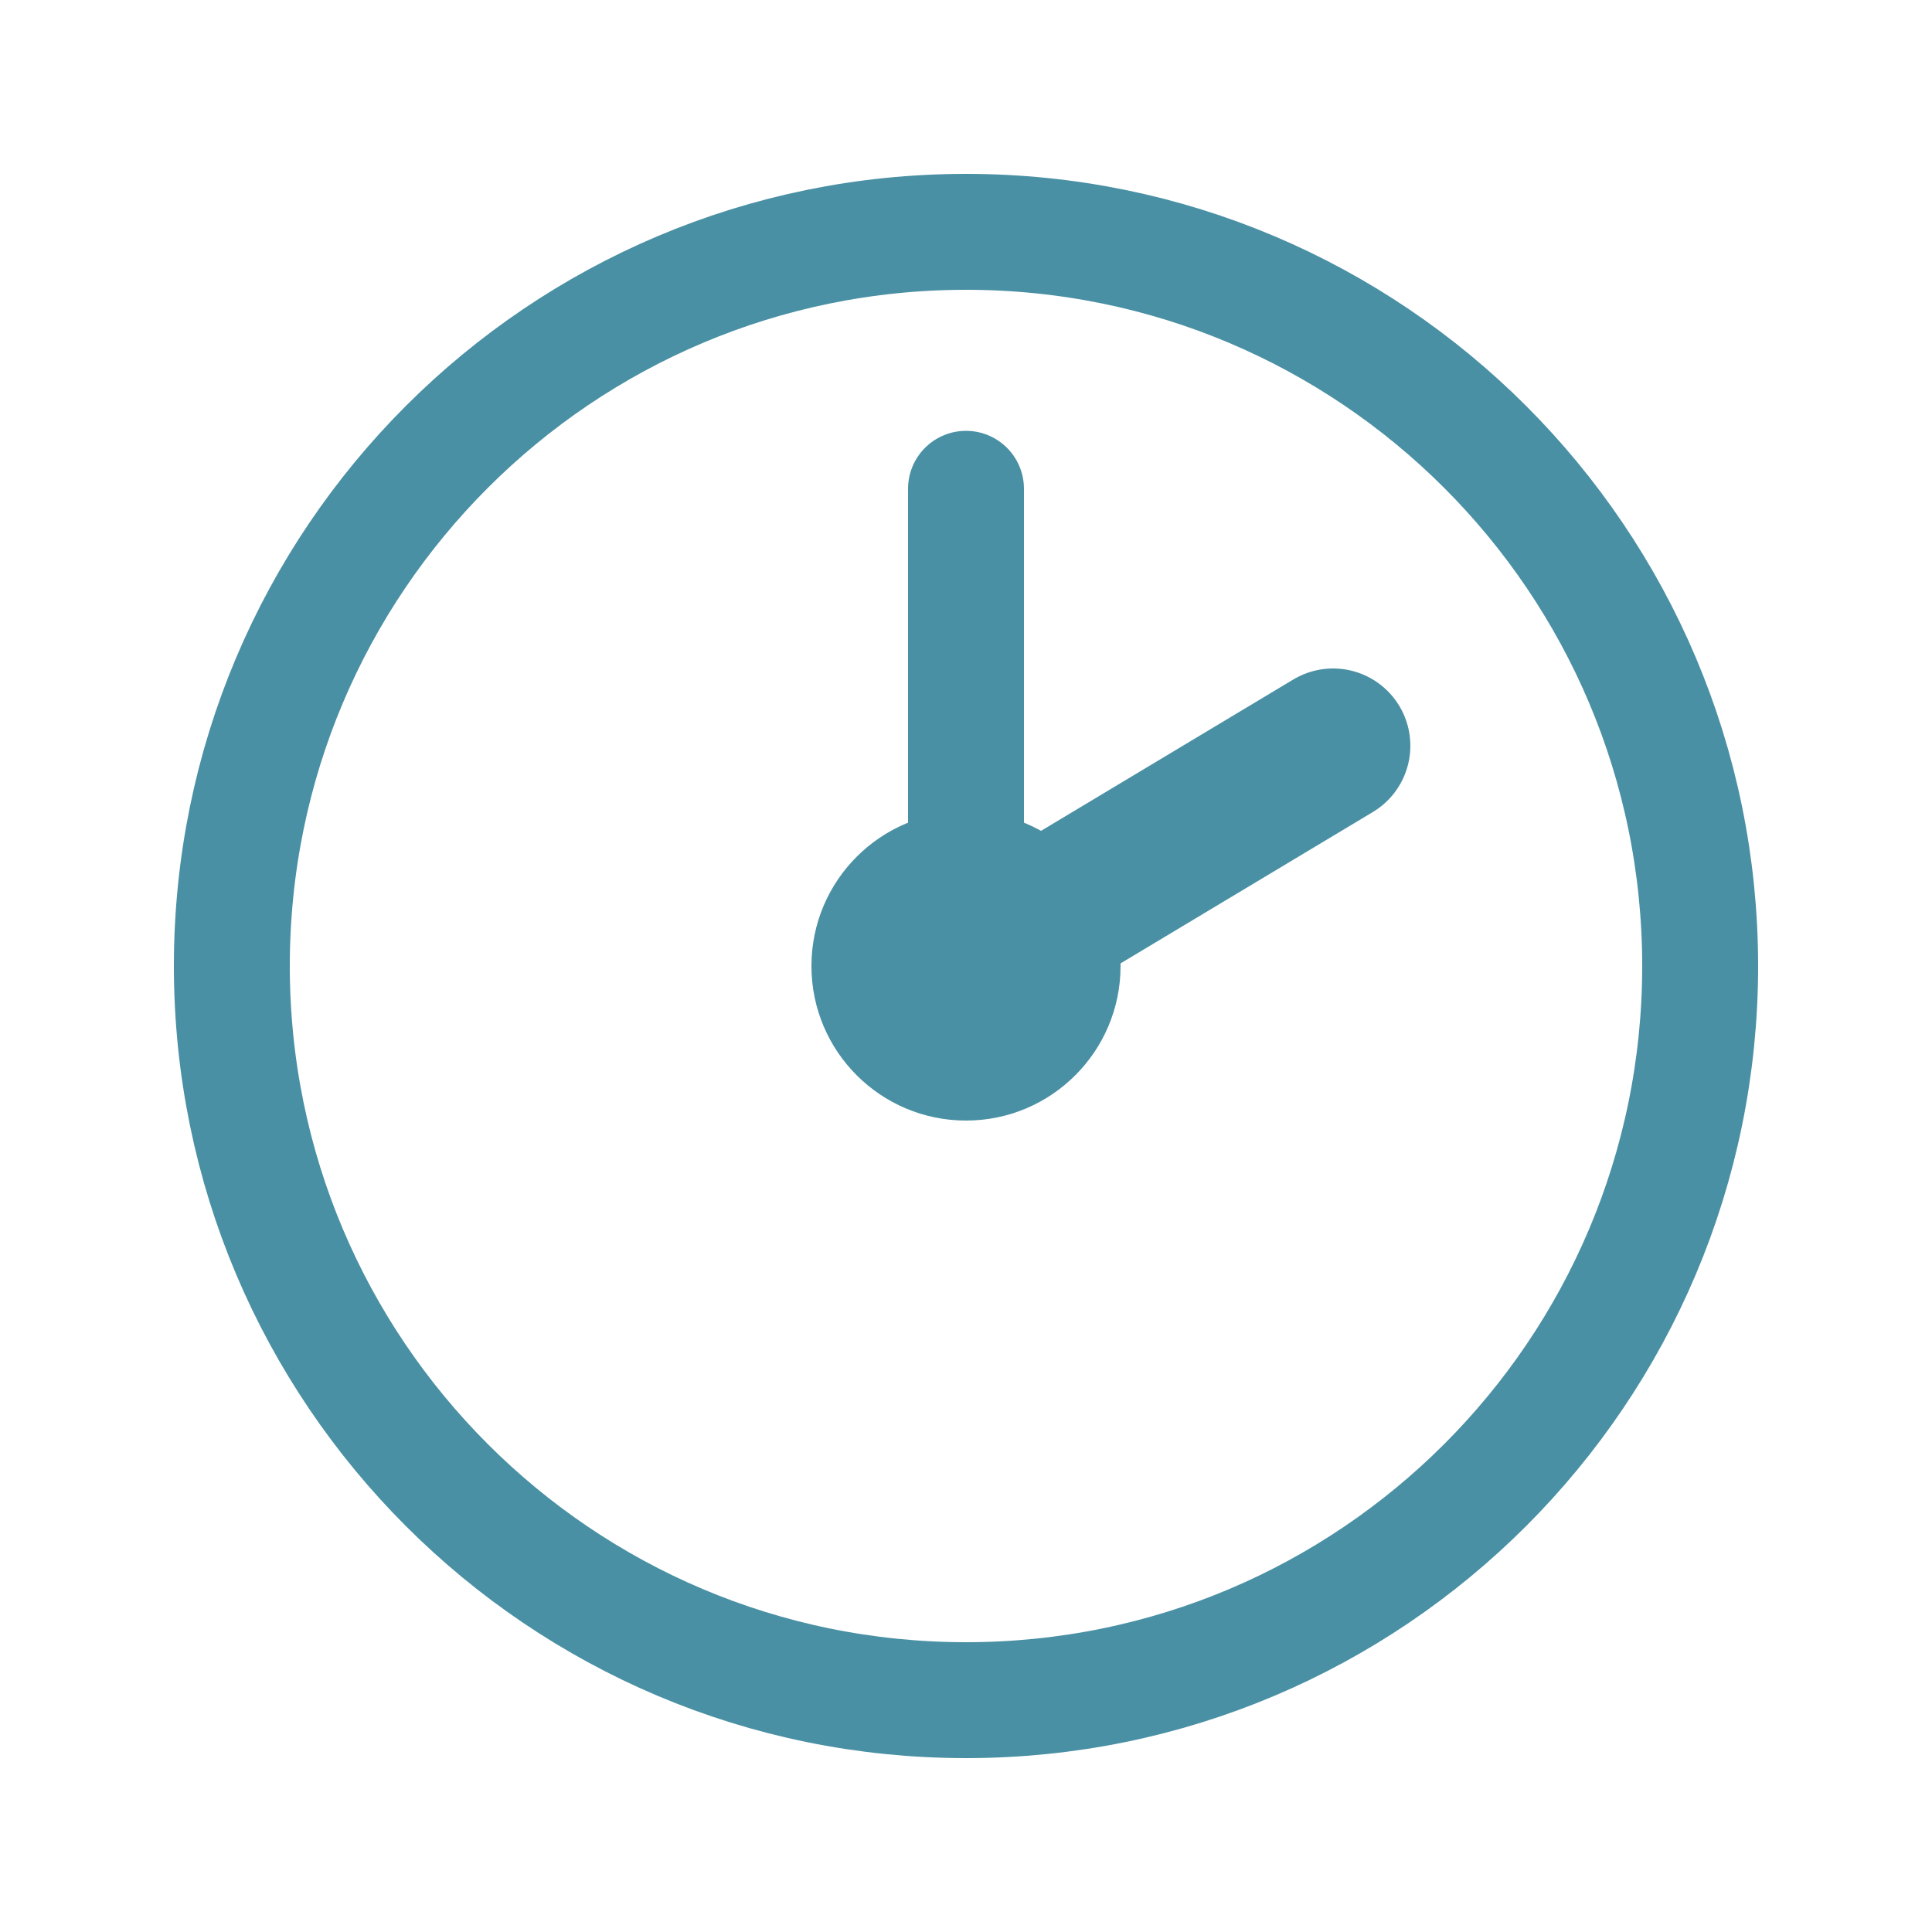
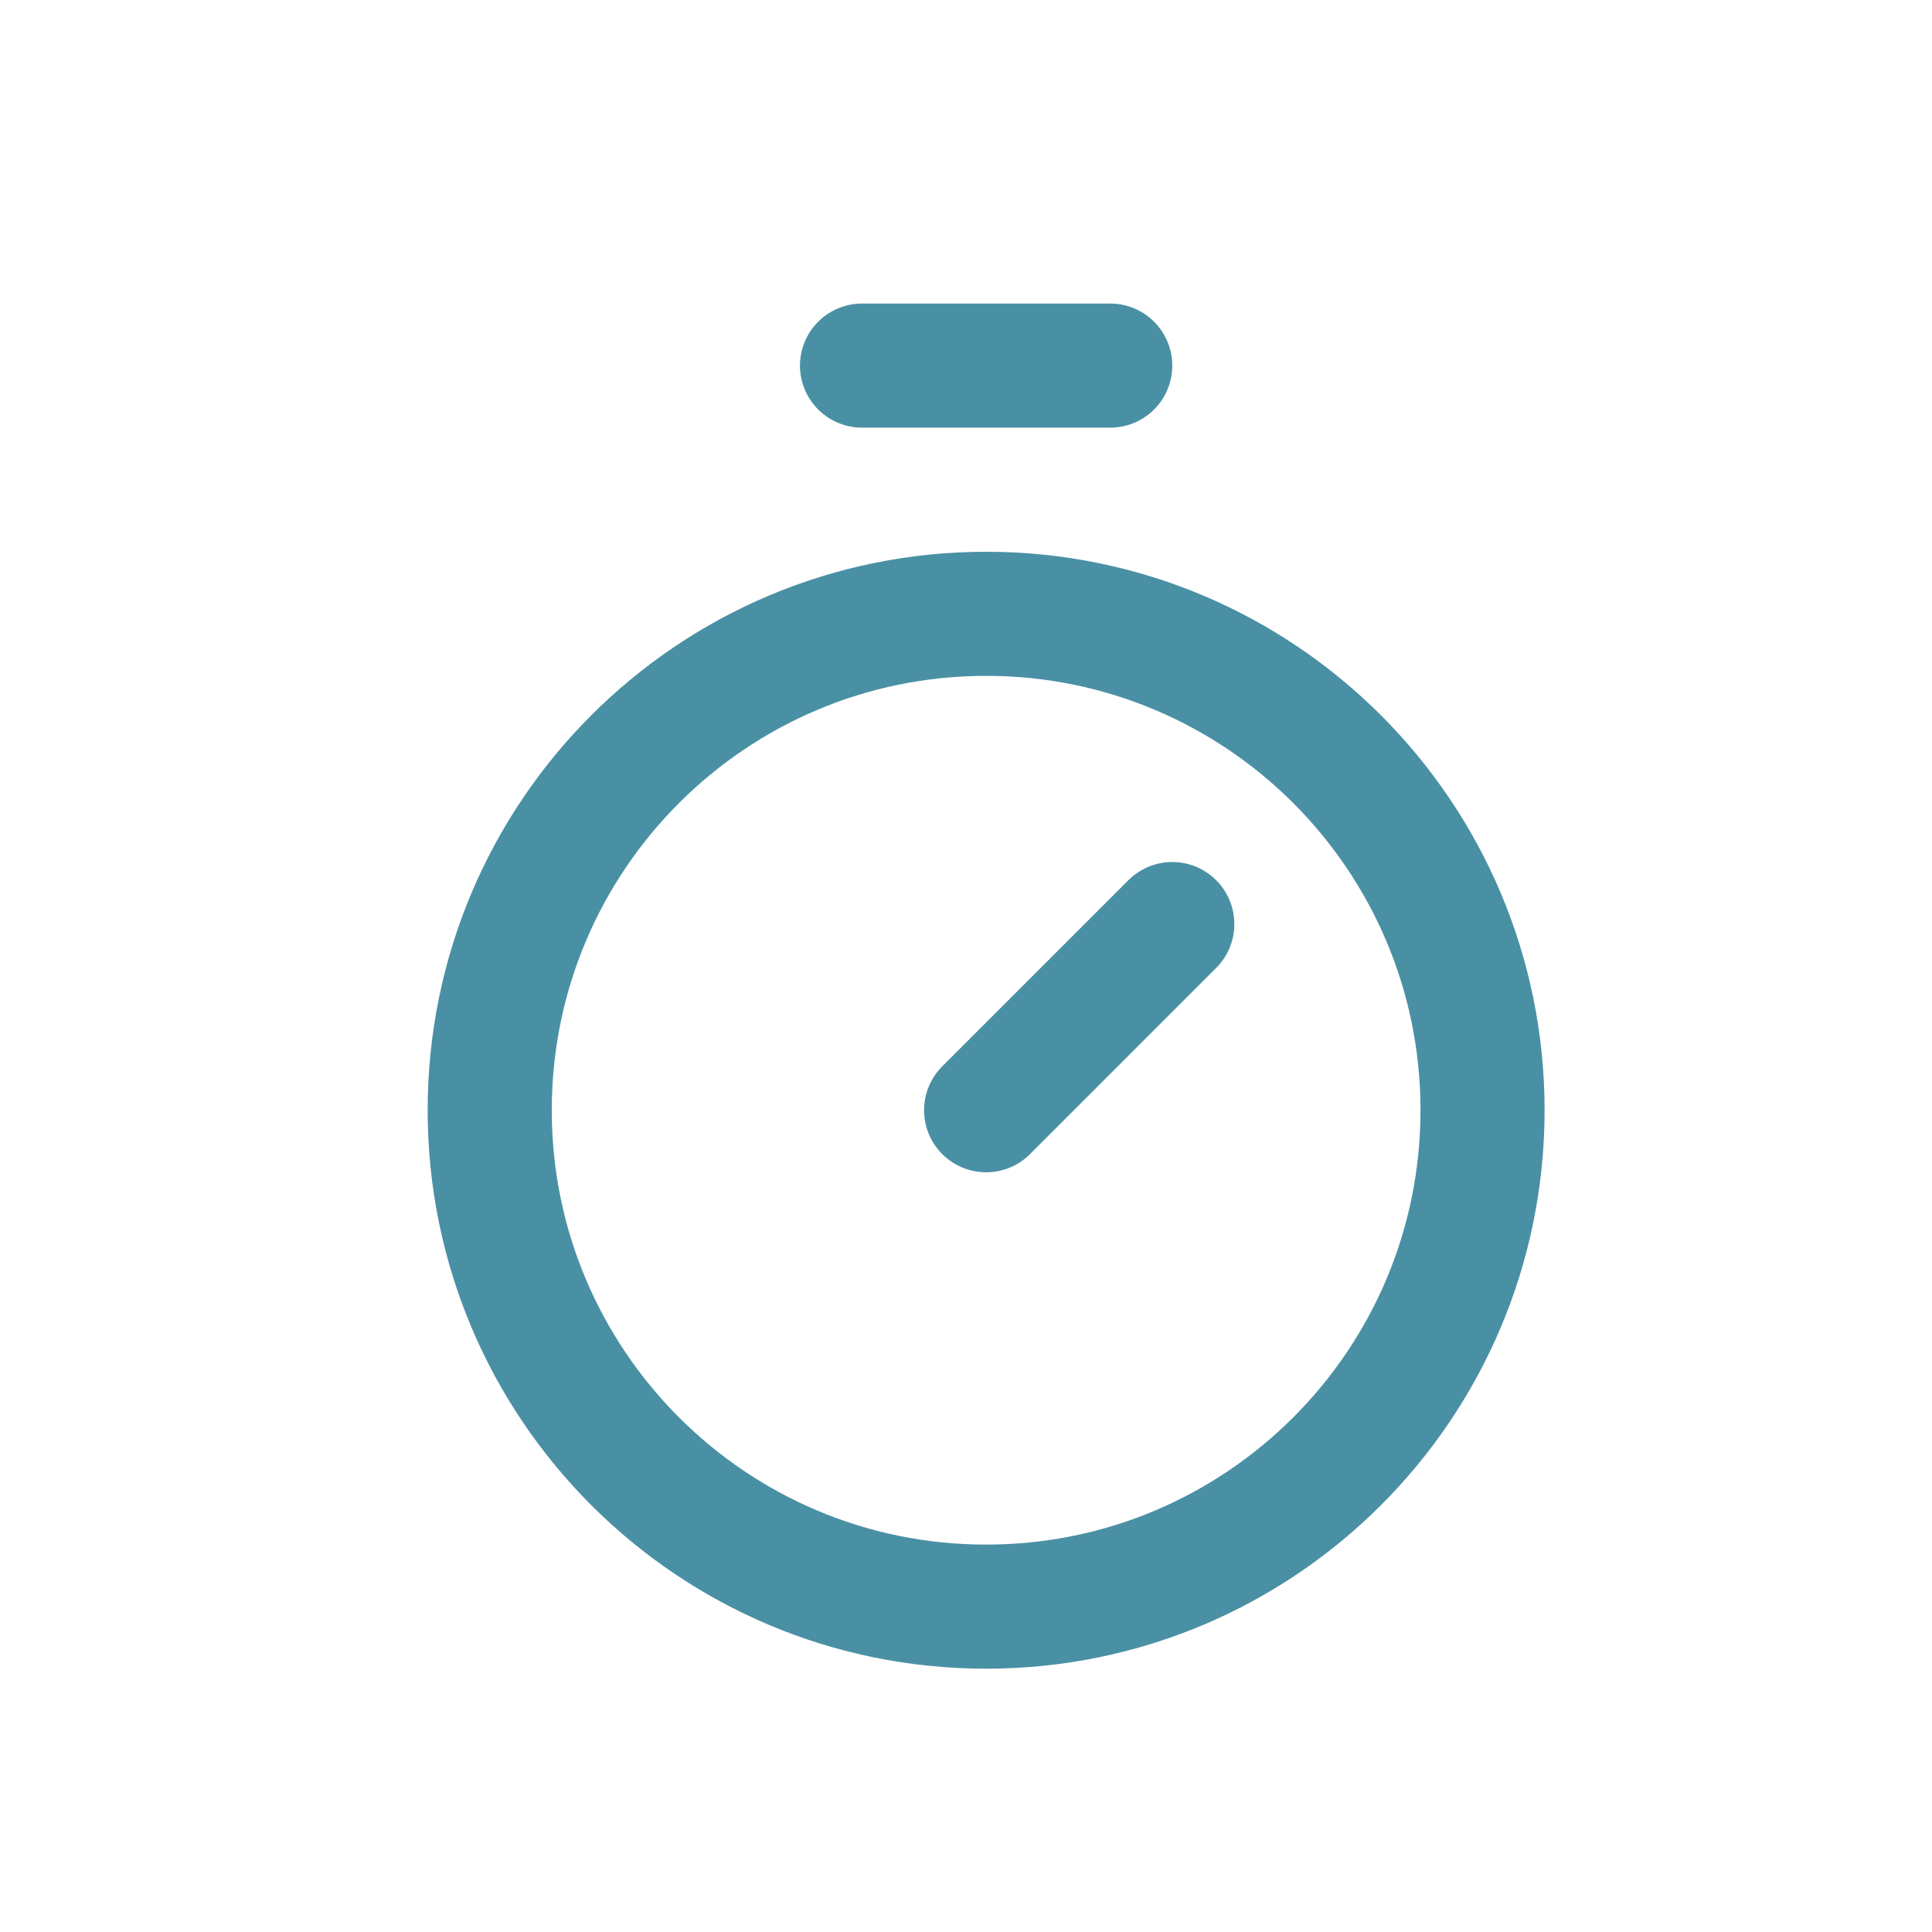
<svg xmlns="http://www.w3.org/2000/svg" width="48" height="48" viewBox="0 0 48 48">
  <rect width="48" height="48" fill="#FFFFFF" />
-   <circle cx="24" cy="24" r="18.24" fill="none" stroke="#4A90A4" stroke-width="2.88" />
-   <circle cx="24" cy="24" r="3.84" fill="#4A90A4" />
-   <line x1="24" y1="24" x2="33.12" y2="18.528" stroke="#4A90A4" stroke-width="3.84" stroke-linecap="round" />
-   <line x1="24" y1="24" x2="24" y2="12.144" stroke="#4A90A4" stroke-width="2.88" stroke-linecap="round" />
+   <g transform="translate(6 6) scale(1.541667)" fill="none" stroke="#4A90A4" stroke-width="2" stroke-linecap="round" stroke-linejoin="round">
+     <line x1="10" x2="14" y1="2" y2="2" />
+     <line x1="12" x2="15" y1="14" y2="11" />
+     <circle cx="12" cy="14" r="8" />
+   </g>
</svg>
